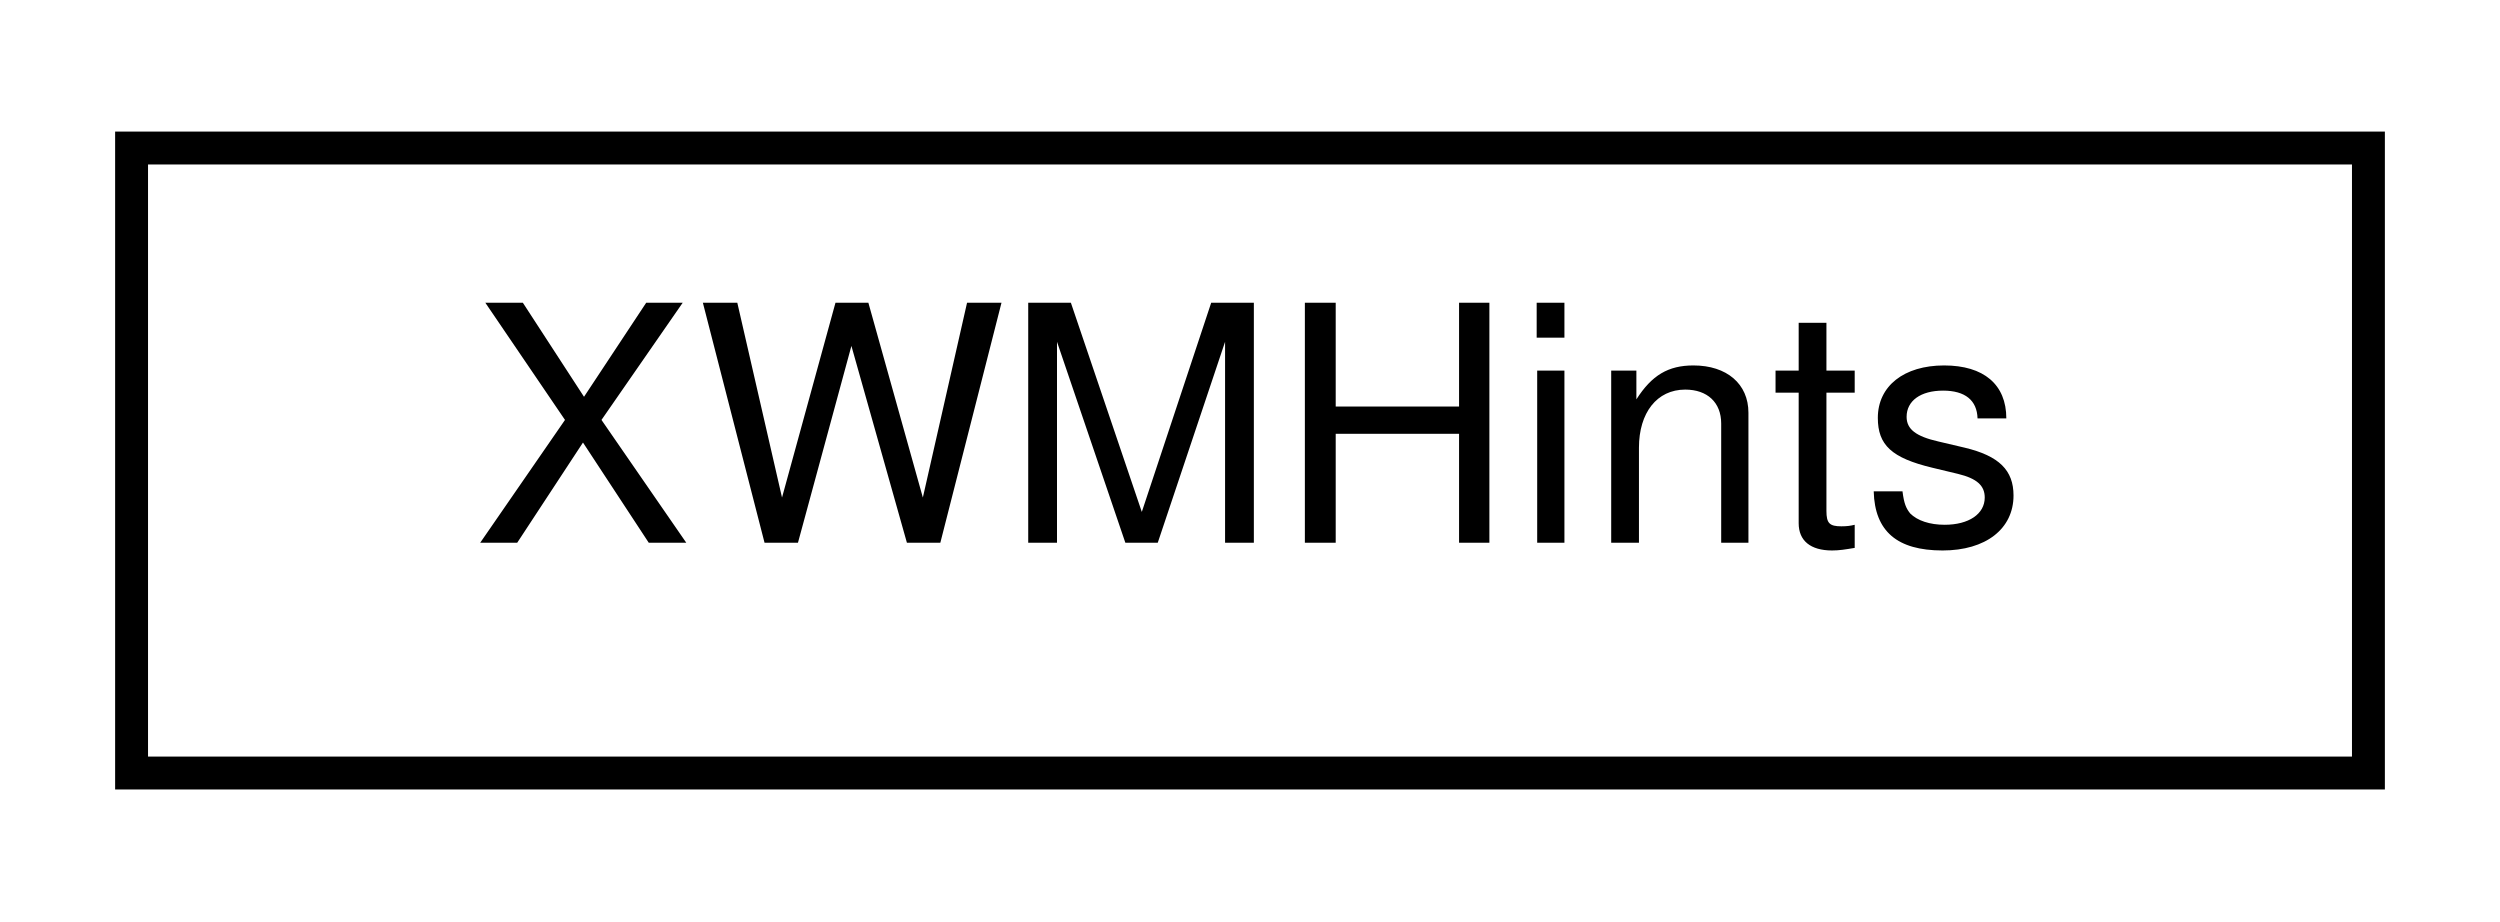
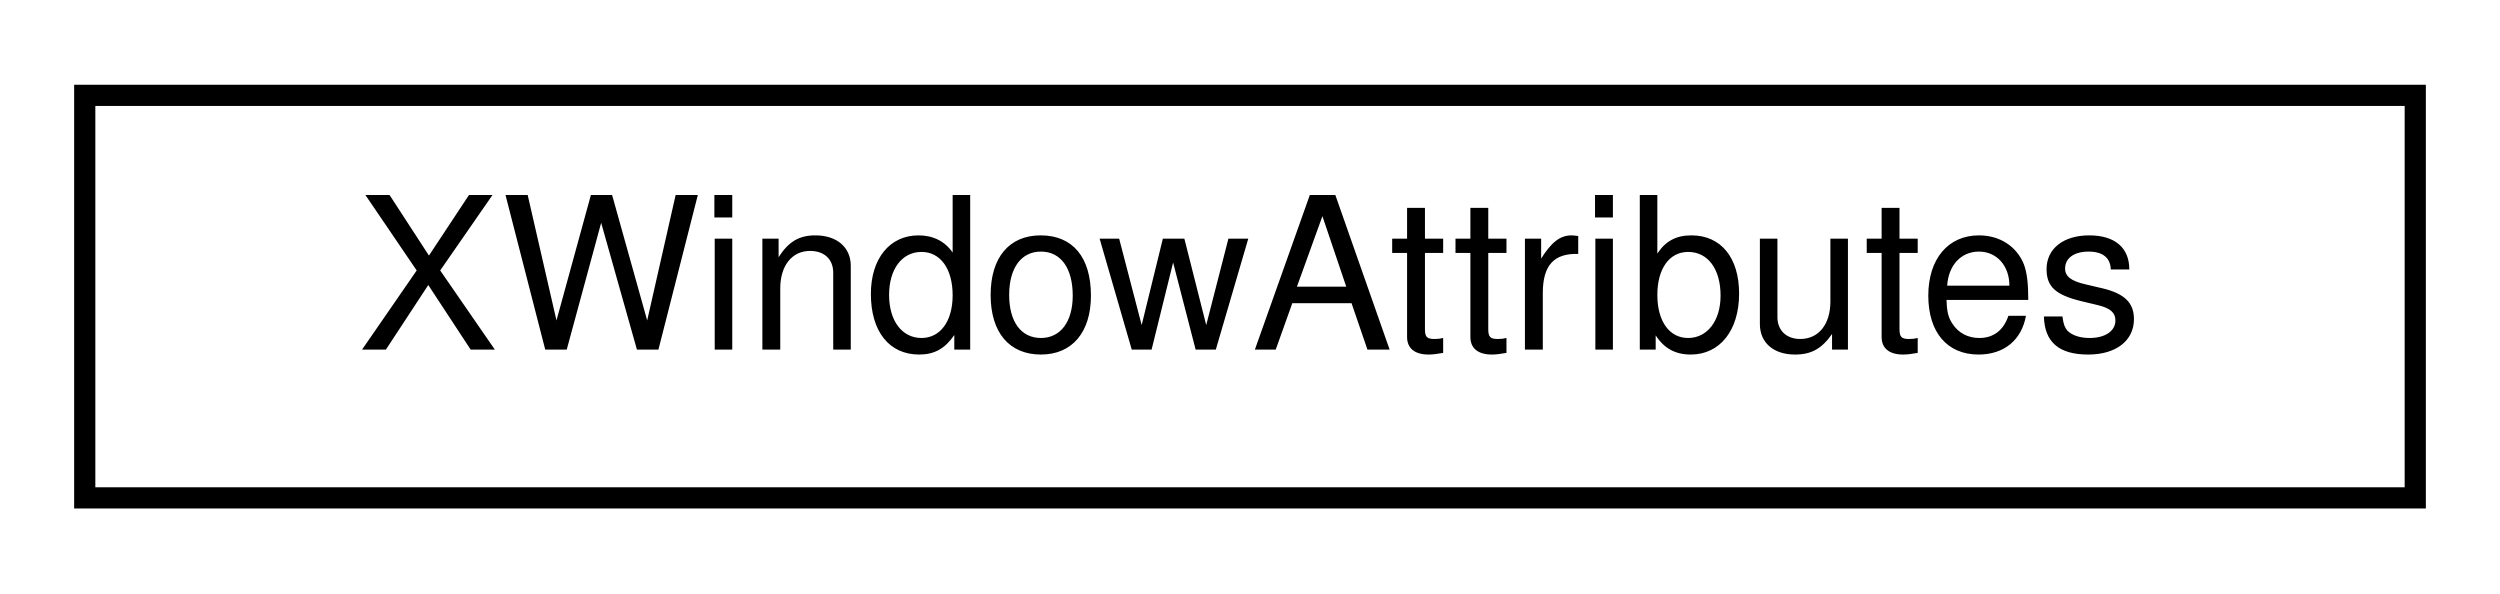
- <svg xmlns="http://www.w3.org/2000/svg" xmlns:xlink="http://www.w3.org/1999/xlink" width="76pt" height="28pt" viewBox="0.00 0.00 76.00 28.00">
+ <svg xmlns="http://www.w3.org/2000/svg" xmlns:xlink="http://www.w3.org/1999/xlink" width="118pt" height="28pt" viewBox="0.00 0.00 118.00 28.00">
  <g id="graph0" class="graph" transform="scale(1 1) rotate(0) translate(4 24)">
    <g id="node1" class="node">
      <g id="a_node1">
-         <a xlink:href="struct_x_w_m_hints.html" target="_top" xlink:title=" ">
-           <polygon fill="none" stroke="black" points="0,-0.5 0,-19.5 68,-19.5 68,-0.5 0,-0.5" />
-           <text text-anchor="middle" x="34" y="-7.5" font-family="Helvetica,sans-Serif" font-size="10.00">XWMHints</text>
+         <a xlink:href="struct_x_window_attributes.html" target="_top" xlink:title=" ">
+           <polygon fill="none" stroke="black" points="0,-0.5 0,-19.5 110,-19.5 110,-0.5 0,-0.5" />
+           <text text-anchor="middle" x="55" y="-7.5" font-family="Helvetica,sans-Serif" font-size="10.00">XWindowAttributes</text>
        </a>
      </g>
    </g>
  </g>
</svg>
